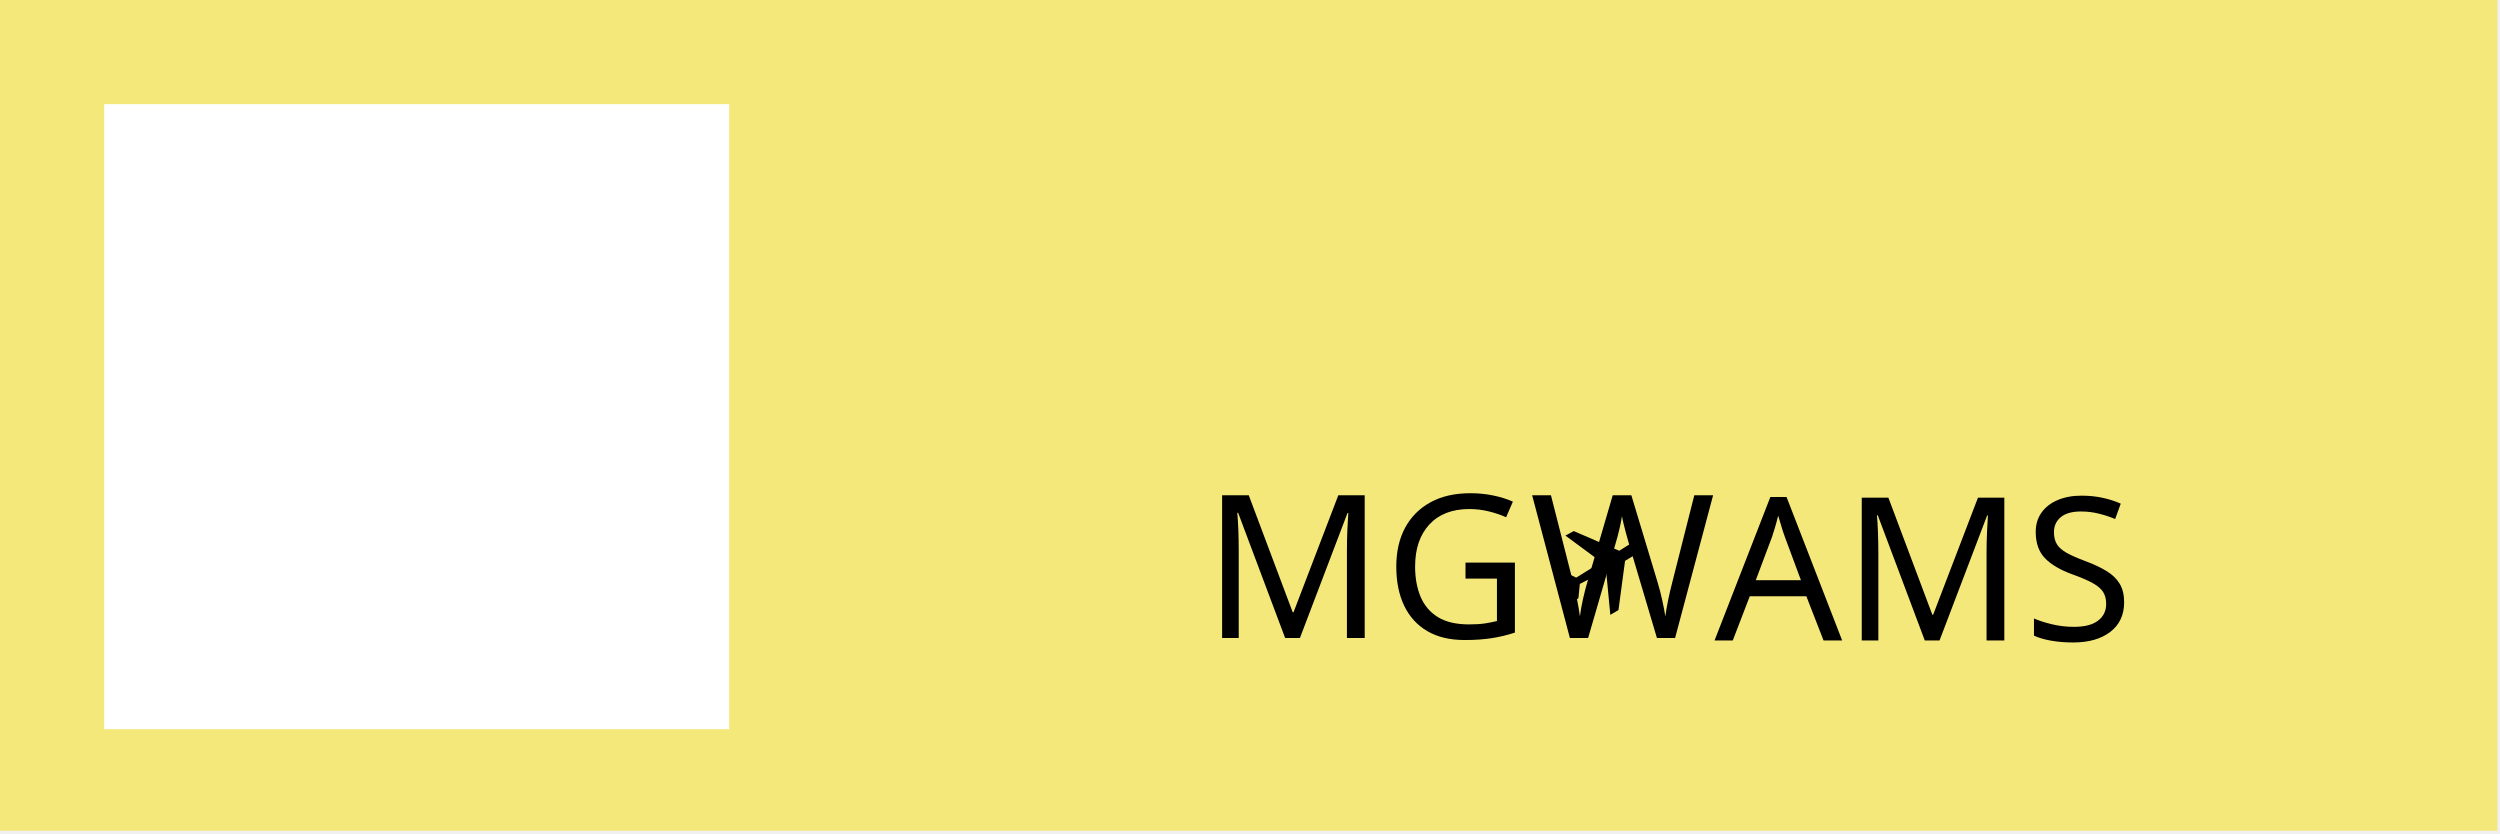
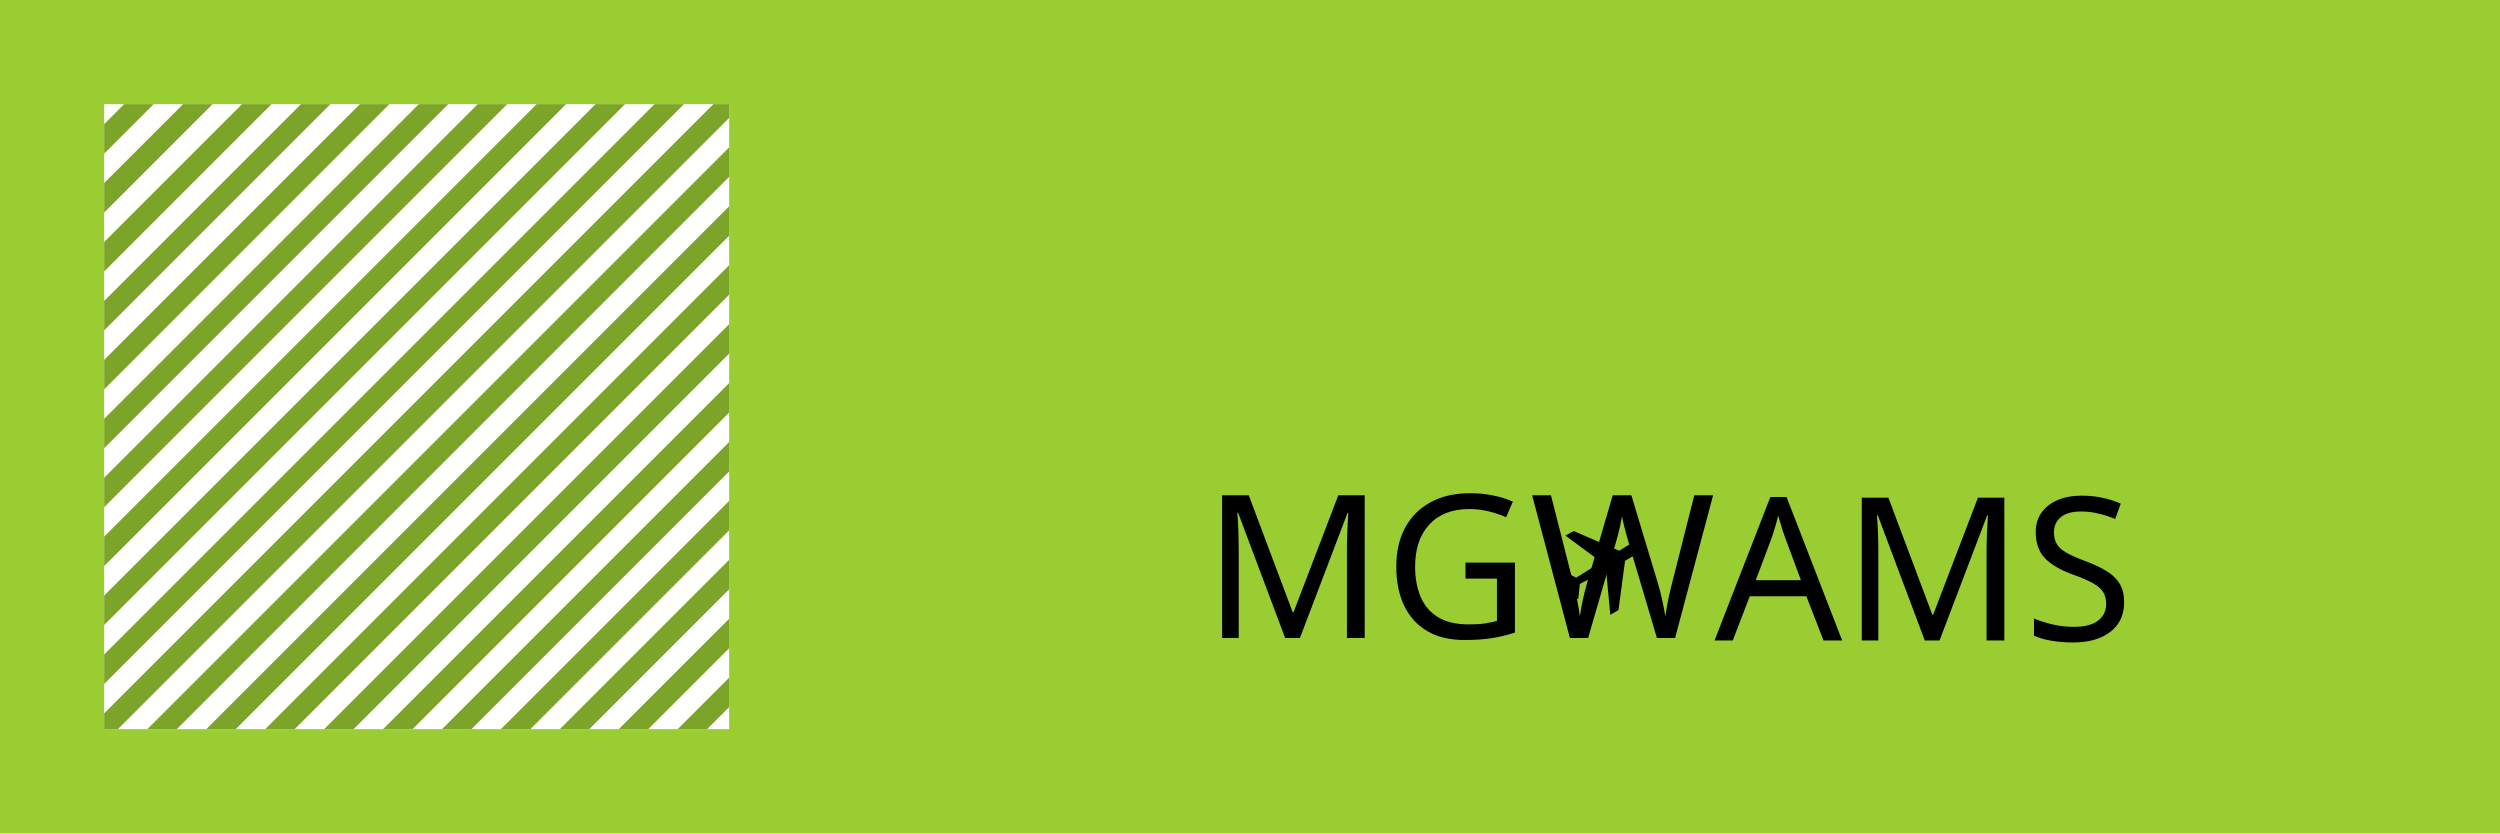
<svg xmlns="http://www.w3.org/2000/svg" width="600" height="200" id="svg2" version="1.1">
-   <defs id="defs4" />
+   <defs id="defs4">
+     <clipPath clipPathUnits="userSpaceOnUse" id="clipPath3271">
+       <rect style="fill:#f5e87b;fill-opacity:1;fill-rule:nonzero;stroke:none" id="rect3273" width="150" height="150" x="-555.08" y="469.642" transform="matrix(0.7071068,-0.7071068,0.7071068,0.7071068,0,0)" />
+     </clipPath>
+   </defs>
  <g id="layer1" transform="translate(0,-852.3622)">
-     <rect style="fill:#f5e87b;fill-opacity:1;fill-rule:nonzero;stroke:none" id="rect2991" width="600" height="200" x="-0.623" y="851.739" />
+     <rect style="fill:#9acd32;fill-opacity:1;fill-rule:nonzero;stroke:none" id="rect2991" width="600" height="200" x="0" y="852.362" />
    <text xml:space="preserve" style="font-size:64px;font-style:normal;font-variant:normal;font-weight:900;font-stretch:normal;text-align:start;line-height:125%;letter-spacing:0px;word-spacing:0px;writing-mode:lr-tb;text-anchor:start;fill:#000000;fill-opacity:1;stroke:none;font-family:Ostrich Sans;-inkscape-font-specification:Ostrich Sans Heavy" x="180" y="369.505" id="text2985">
      <tspan id="tspan2987" x="180" y="369.505" style="font-style:normal;font-variant:normal;font-weight:900;font-stretch:normal;font-family:Ostrich Sans;-inkscape-font-specification:Ostrich Sans Heavy" />
    </text>
    <rect style="fill:#ffffff;fill-opacity:1;fill-rule:nonzero;stroke:none" id="rect2989" width="150" height="150" x="25" y="877.362" />
    <flowRoot xml:space="preserve" id="flowRoot3761" style="font-size:64px;font-style:normal;font-variant:normal;font-weight:900;font-stretch:normal;text-align:center;line-height:125%;letter-spacing:0px;word-spacing:0px;writing-mode:lr-tb;text-anchor:middle;fill:#ffffff;fill-opacity:1;stroke:none;font-family:Ostrich Sans;-inkscape-font-specification:Ostrich Sans Heavy" transform="translate(11.0526,876.0468)">
      <flowRegion id="flowRegion3763">
        <rect id="rect3765" width="431.153" height="95.95" x="161.371" y="6.231" style="font-size:64px;font-style:normal;font-variant:normal;font-weight:900;font-stretch:normal;text-align:center;line-height:125%;writing-mode:lr-tb;text-anchor:middle;fill:#ffffff;fill-opacity:1;font-family:Ostrich Sans;-inkscape-font-specification:Ostrich Sans Heavy" />
      </flowRegion>
      <flowPara id="flowPara3767">TESSA MAYNARD</flowPara>
    </flowRoot>
    <path d="m 377.693,979.815 10.928,4.725 c 0.915,-0.61 3.013,-1.874 3.428,-2.066 3.475,-1.605 3.255,1.298 1.793,2.168 -0.4,0.238 -2.443,1.513 -3.83,2.324 l -1.578,11.801 -1.958,1.159 -1.016,-10.655 -6.302,3.232 -0.339,3.455 -1.28,0.76 -0.977,-3.736 -0.011,0.006 -2.715,-2.778 1.311,-0.705 3.139,1.49 6.016,-3.739 -8.607,-6.36 1.999,-1.079 z" style="fill:#000000;fill-opacity:1;fill-rule:evenodd;stroke:none" id="path5724" />
    <text xml:space="preserve" style="font-size:32px;font-style:normal;font-variant:normal;font-weight:300;font-stretch:normal;text-align:start;line-height:125%;letter-spacing:0px;word-spacing:0px;writing-mode:lr-tb;text-anchor:start;fill:#000000;fill-opacity:1;stroke:none;font-family:Ostrich Sans;-inkscape-font-specification:Ostrich Sans Light" x="288.652" y="1005.482" id="text3910">
      <tspan id="tspan3912" x="288.652" y="1005.482" style="font-size:48px;font-style:normal;font-variant:normal;font-weight:500;font-stretch:normal;text-align:start;line-height:125%;writing-mode:lr-tb;text-anchor:start;font-family:Ostrich Sans;-inkscape-font-specification:Ostrich Sans Medium">MGW</tspan>
    </text>
    <text xml:space="preserve" style="font-size:48px;font-style:normal;font-variant:normal;font-weight:500;font-stretch:normal;text-align:start;line-height:125%;letter-spacing:0px;word-spacing:0px;writing-mode:lr-tb;text-anchor:start;fill:#000000;fill-opacity:1;stroke:none;font-family:Ostrich Sans;-inkscape-font-specification:Ostrich Sans Medium" x="411.491" y="1006.069" id="text3914">
      <tspan id="tspan3916" x="411.491" y="1006.069">AMS</tspan>
    </text>
    <text xml:space="preserve" style="font-size:32px;font-style:normal;font-variant:normal;font-weight:300;font-stretch:normal;text-align:start;line-height:125%;letter-spacing:0px;word-spacing:0px;writing-mode:lr-tb;text-anchor:start;fill:#000000;fill-opacity:1;stroke:none;font-family:Ostrich Sans;-inkscape-font-specification:Ostrich Sans Light" x="372.693" y="67.735" id="text4530" transform="translate(0,852.3622)">
      <tspan id="tspan4532" x="372.693" y="67.735" />
    </text>
+     <g id="g3223" transform="matrix(0.7071068,0.7071068,-0.7071068,0.7071068,580.0802,407.7197)" clip-path="url(#clipPath3271)" style="fill:#7ba428;fill-opacity:1">
+       <rect y="557.264" x="-57.021" height="306.4" width="5" id="rect3005" style="fill:#7ba428;fill-opacity:1;fill-rule:nonzero;stroke:none" />
+       <rect style="fill:#7ba428;fill-opacity:1;fill-rule:nonzero;stroke:none" id="rect3007" width="5" height="306.4" x="72.979" y="557.264" />
+       <rect y="557.264" x="52.979" height="306.4" width="5" id="rect3009" style="fill:#7ba428;fill-opacity:1;fill-rule:nonzero;stroke:none" />
+       <rect style="fill:#7ba428;fill-opacity:1;fill-rule:nonzero;stroke:none" id="rect3011" width="5" height="306.4" x="42.979" y="557.264" />
+       <rect y="557.264" x="32.979" height="306.4" width="5" id="rect3013" style="fill:#7ba428;fill-opacity:1;fill-rule:nonzero;stroke:none" />
+       <rect style="fill:#7ba428;fill-opacity:1;fill-rule:nonzero;stroke:none" id="rect3015" width="5" height="306.4" x="22.979" y="557.264" />
+       <rect y="557.264" x="12.979" height="306.4" width="5" id="rect3017" style="fill:#7ba428;fill-opacity:1;fill-rule:nonzero;stroke:none" />
+       <rect style="fill:#7ba428;fill-opacity:1;fill-rule:nonzero;stroke:none" id="rect3019" width="5" height="306.4" x="2.979" y="557.264" />
+       <rect y="557.264" x="-7.021" height="306.4" width="5" id="rect3021" style="fill:#7ba428;fill-opacity:1;fill-rule:nonzero;stroke:none" />
+       <rect style="fill:#7ba428;fill-opacity:1;fill-rule:nonzero;stroke:none" id="rect3023" width="5" height="306.4" x="-27.021" y="557.264" />
+       <rect y="557.264" x="-37.021" height="306.4" width="5" id="rect3025" style="fill:#7ba428;fill-opacity:1;fill-rule:nonzero;stroke:none" />
+       <rect style="fill:#7ba428;fill-opacity:1;fill-rule:nonzero;stroke:none" id="rect3027" width="5" height="306.4" x="-47.021" y="557.264" />
+       <rect y="557.264" x="-17.021" height="306.4" width="5" id="rect3029" style="fill:#7ba428;fill-opacity:1;fill-rule:nonzero;stroke:none" />
+       <rect y="557.264" x="62.979" height="306.4" width="5" id="rect3031" style="fill:#7ba428;fill-opacity:1;fill-rule:nonzero;stroke:none" />
+       <rect style="fill:#7ba428;fill-opacity:1;fill-rule:nonzero;stroke:none" id="rect3033" width="5" height="306.4" x="112.979" y="557.264" />
+       <rect y="557.264" x="92.979" height="306.4" width="5" id="rect3035" style="fill:#7ba428;fill-opacity:1;fill-rule:nonzero;stroke:none" />
+       <rect style="fill:#7ba428;fill-opacity:1;fill-rule:nonzero;stroke:none" id="rect3037" width="5" height="306.4" x="82.979" y="557.264" />
+       <rect y="557.264" x="102.979" height="306.4" width="5" id="rect3039" style="fill:#7ba428;fill-opacity:1;fill-rule:nonzero;stroke:none" />
+       <rect y="557.264" x="132.979" height="306.4" width="5" id="rect3041" style="fill:#7ba428;fill-opacity:1;fill-rule:nonzero;stroke:none" />
+       <rect style="fill:#7ba428;fill-opacity:1;fill-rule:nonzero;stroke:none" id="rect3043" width="5" height="306.4" x="122.979" y="557.264" />
+       <rect style="fill:#7ba428;fill-opacity:1;fill-rule:nonzero;stroke:none" id="rect3221" width="5" height="306.4" x="142.979" y="557.264" />
+     </g>
  </g>
</svg>
